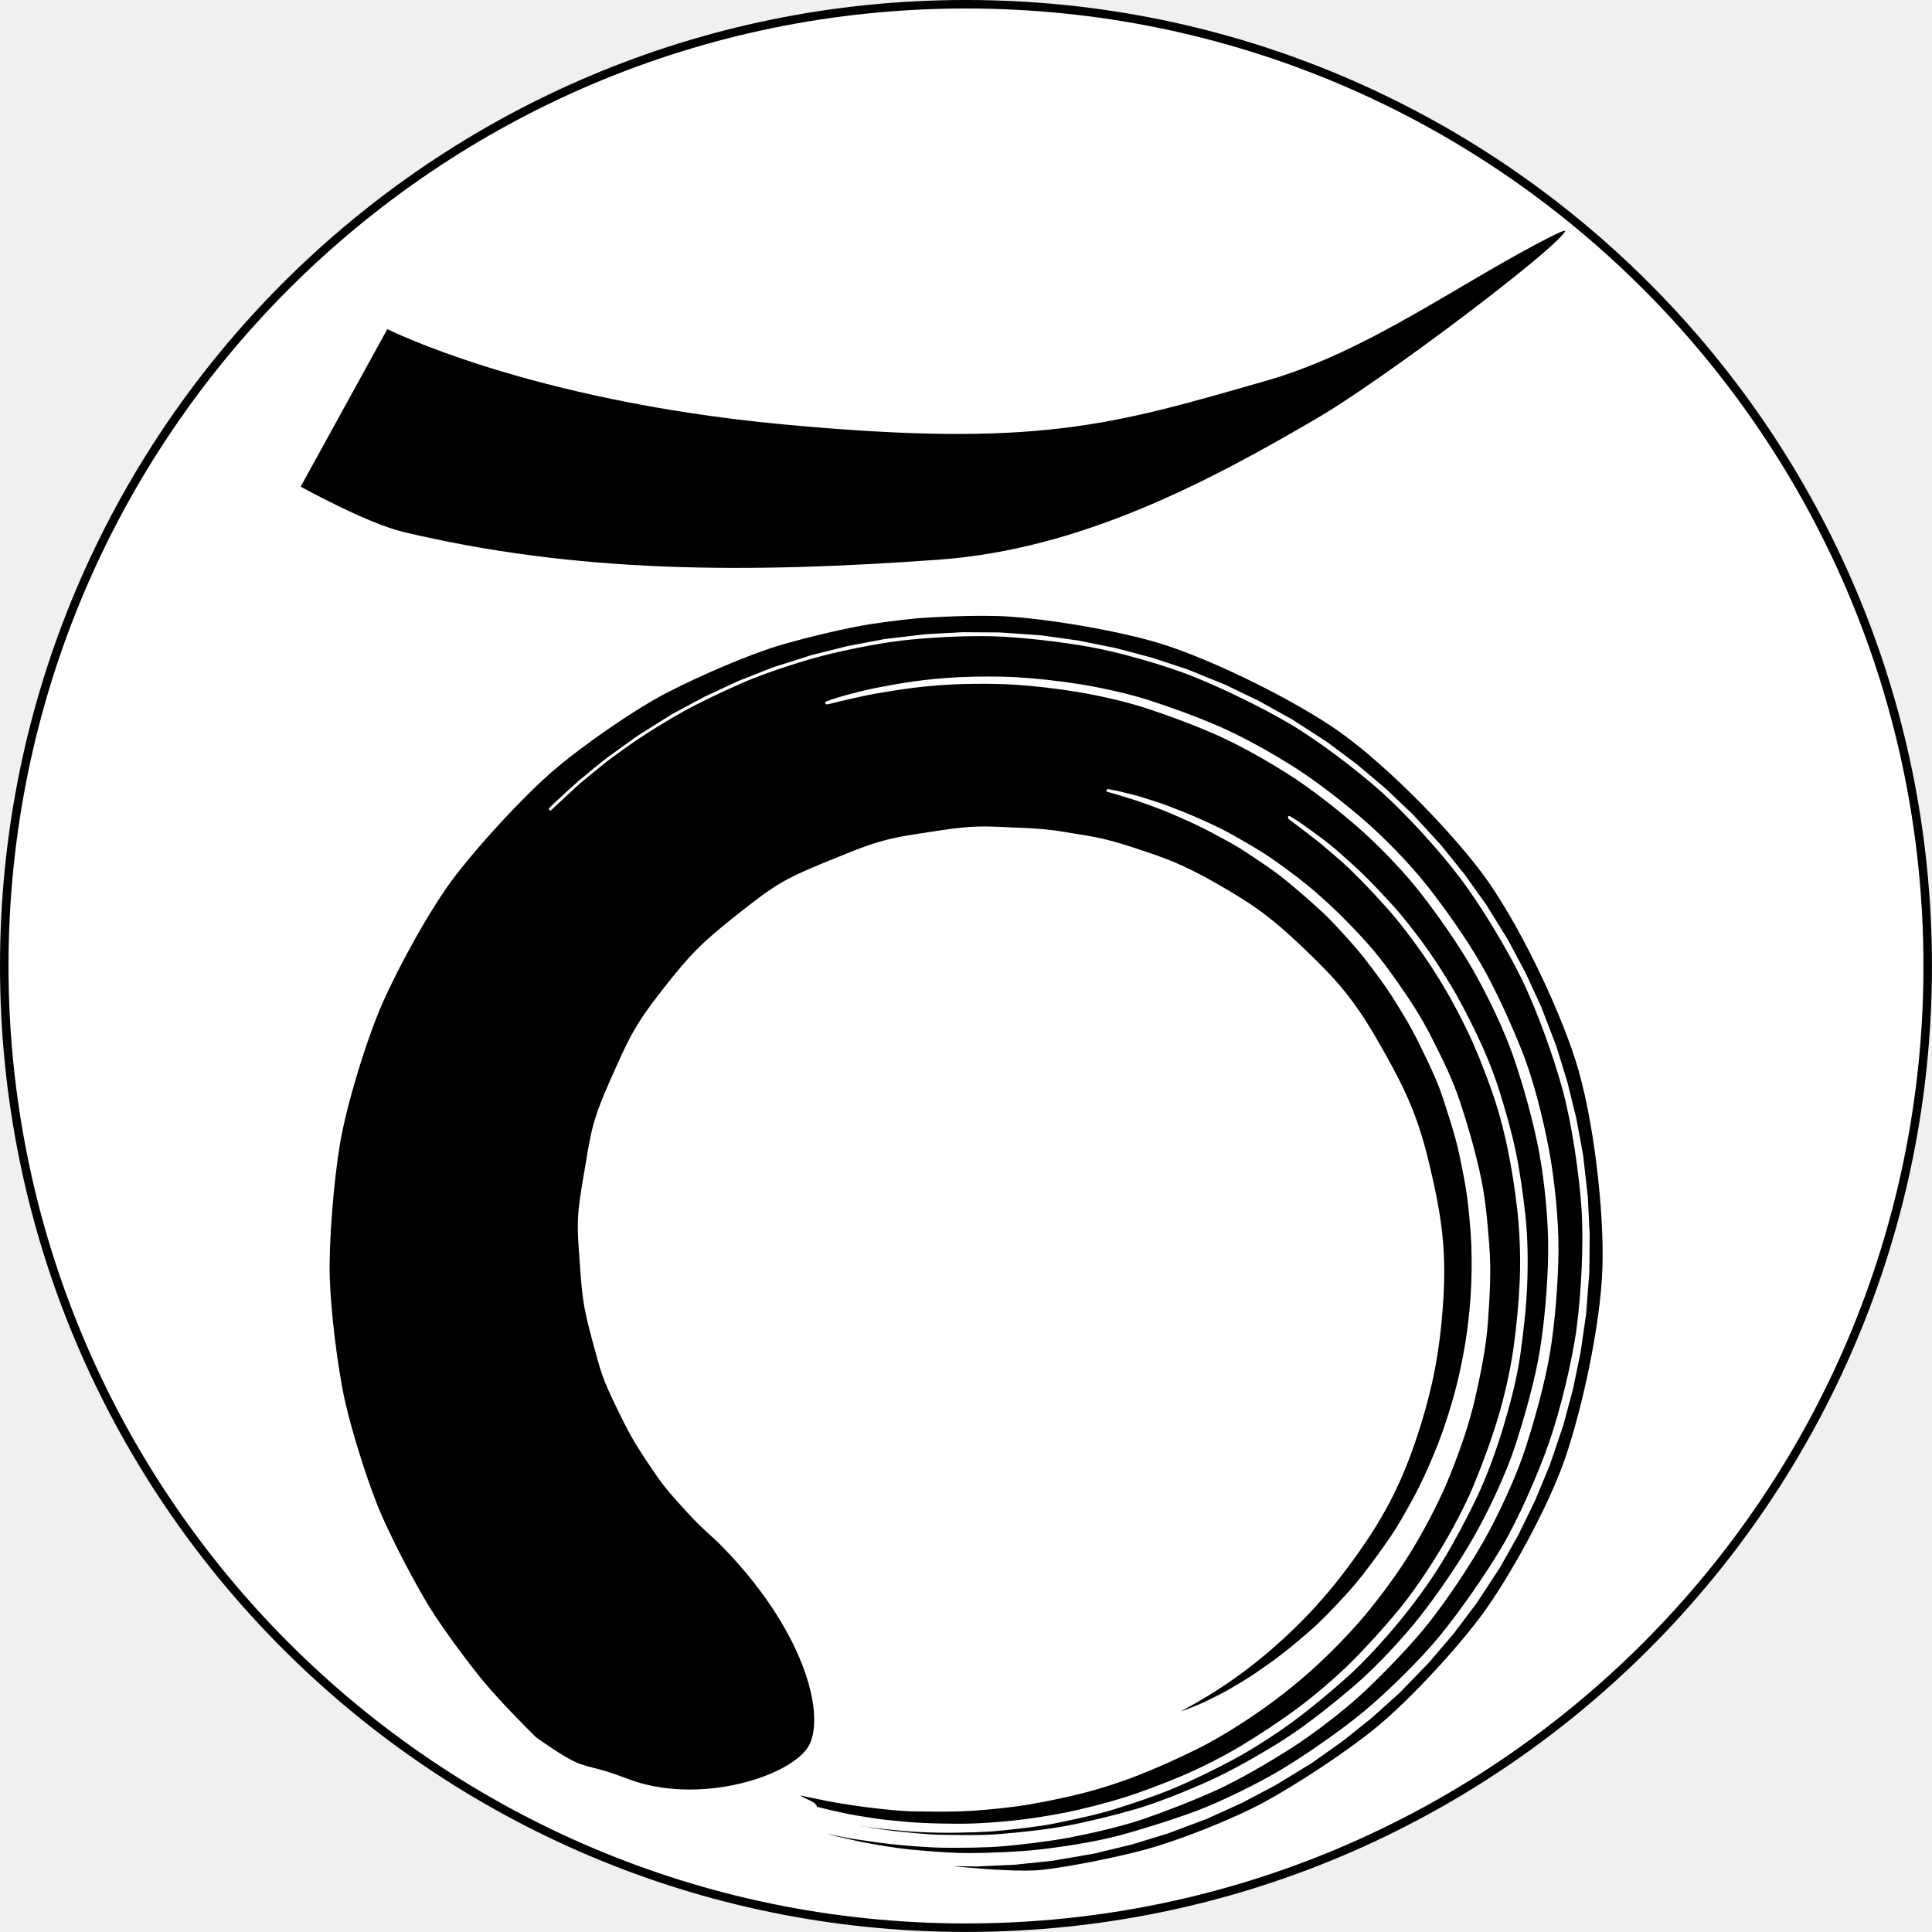
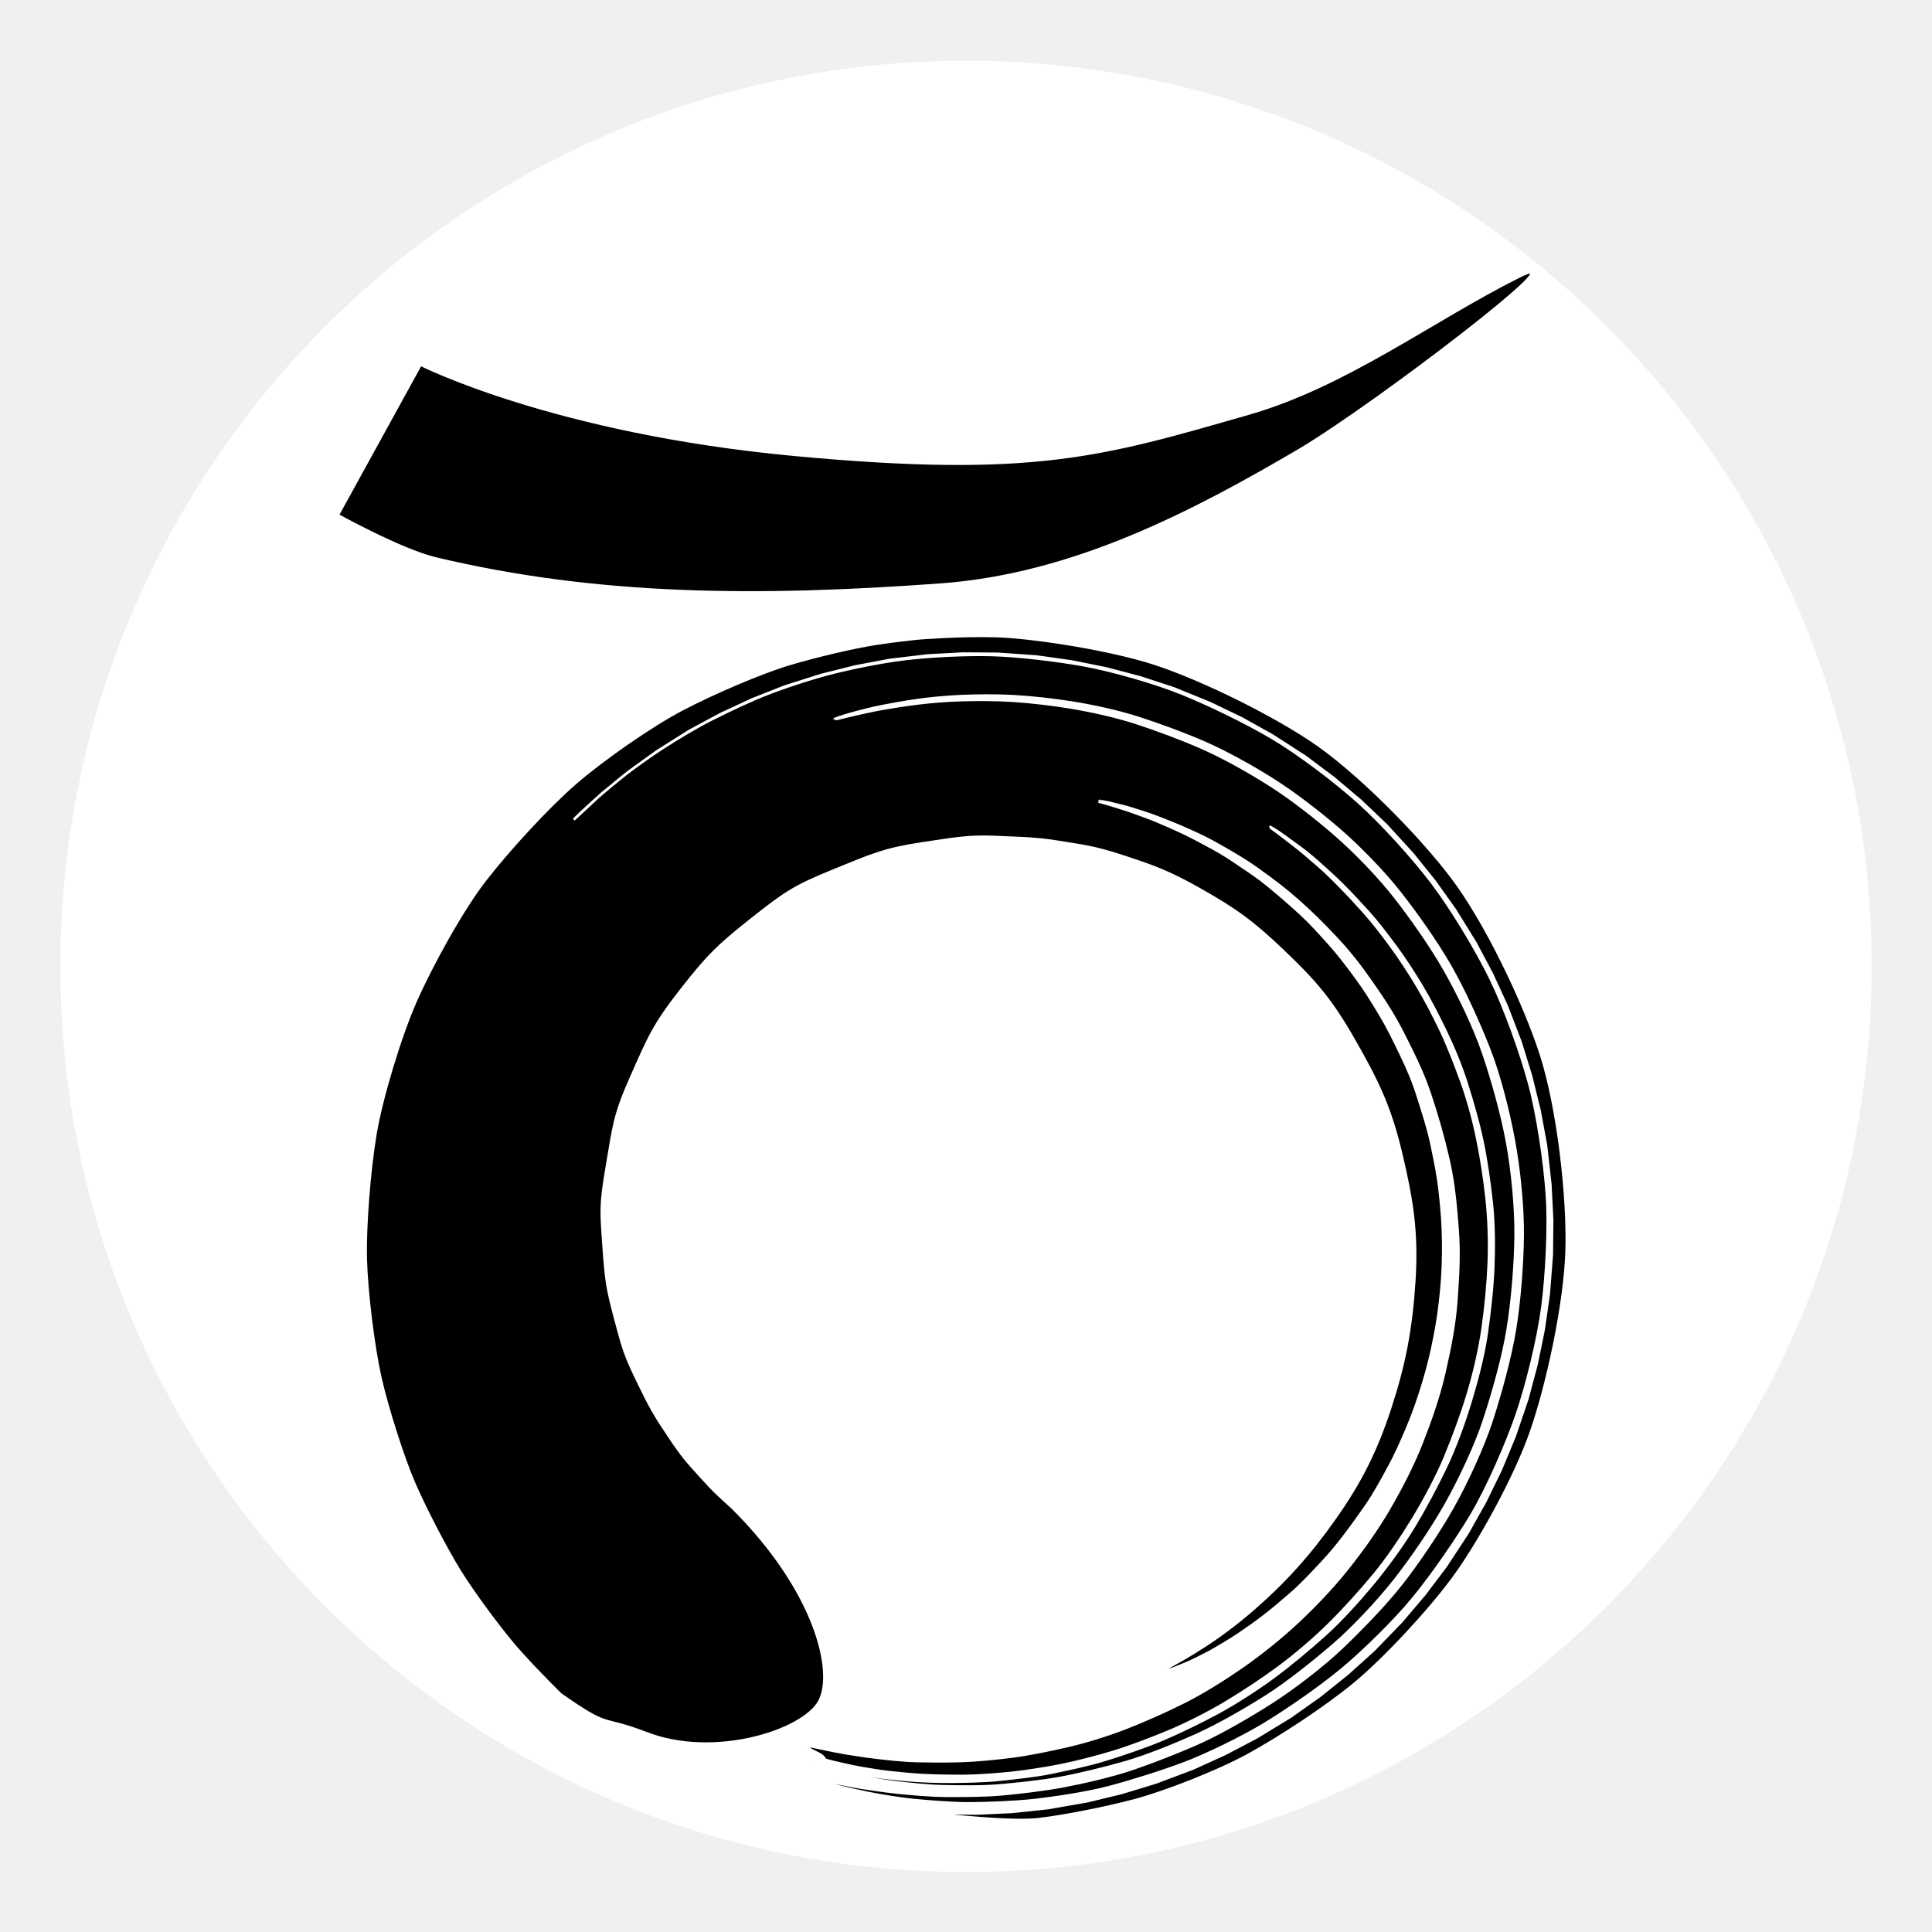
- <svg xmlns="http://www.w3.org/2000/svg" width="194.68mm" height="194.68mm" version="1.1" viewBox="0 0 194.68 194.68">
-   <g transform="translate(-7.7021 -29.663)">
-     <circle cx="105.04" cy="127" r="96.909" fill="#fff" stroke="#000" stroke-linecap="round" stroke-linejoin="round" stroke-width=".857" />
-     <path d="m119.34 109.32c-3e-3 -7e-3 0.157 0.018 0.467 0.083 0.31 0.063 0.496 0.081 1.091 0.242 0.594 0.16 1.078 0.234 1.927 0.514 0.849 0.28 1.59 0.473 2.664 0.891 1.074 0.418 2.026 0.785 3.293 1.355 1.268 0.57 2.195 1.002 3.587 1.805 1.392 0.803 2.499 1.424 3.963 2.475 1.464 1.052 2.666 1.935 4.152 3.241 1.486 1.306 2.687 2.497 4.145 4.054 1.459 1.557 2.517 2.913 3.814 4.773 1.297 1.86 2.356 3.458 3.425 5.585 1.069 2.128 2.023 3.989 2.805 6.336 0.782 2.347 1.421 4.574 1.988 7.056 0.568 2.482 0.768 4.819 0.97 7.409 0.202 2.59 0.057 5.042-0.131 7.663-0.188 2.622-0.701 5.12-1.286 7.693-0.584 2.574-1.457 5.05-2.419 7.496-0.962 2.446-2.199 4.823-3.501 7.071-1.302 2.248-2.885 4.447-4.472 6.438-1.587 1.991-3.465 3.953-5.271 5.644-1.806 1.691-3.91 3.382-5.863 4.744-1.953 1.362-4.21 2.782-6.235 3.8-2.025 1.019-4.277 2.023-6.265 2.796-1.988 0.772-4.395 1.517-6.322 1.961-1.927 0.444-4.125 0.89-5.912 1.122-1.787 0.232-3.872 0.429-5.477 0.478-1.605 0.049-3.313 0.029-4.702 4e-3 -1.389-0.025-3.098-0.221-4.241-0.356-1.143-0.134-2.392-0.325-3.273-0.472-0.881-0.147-1.865-0.347-2.466-0.476-0.601-0.129-1.061-0.225-1.37-0.286-0.309-0.061-0.467-0.088-0.464-0.077 0.006 0.018 0.014 0.033 0.022 0.051 0.009 0.018 0.019 0.033 0.03 0.049 0.011 0.015 0.024 0.033 0.038 0.048 0.014 0.015 0.029 0.033 0.045 0.047 0.016 0.015 0.033 0.029 0.051 0.046 0.018 0.015 0.037 0.029 0.057 0.045 0.02 0.015 0.041 0.029 0.063 0.044 0.022 0.015 0.044 0.029 0.067 0.043 0.024 0.015 0.047 0.029 0.072 0.042 0.025 0.015 0.05 0.029 0.075 0.042 0.026 0.011 0.052 0.029 0.078 0.041 0.027 0.011 0.054 0.025 0.081 0.041 0.028 0.011 0.055 0.025 0.083 0.04 0.028 0.011 0.056 0.025 0.084 0.04 0.028 0.011 0.057 0.025 0.085 0.04 0.029 0.011 0.057 0.025 0.085 0.04 0.029 0.011 0.057 0.025 0.085 0.04 0.028 0.011 0.056 0.025 0.084 0.04 0.028 0.011 0.055 0.025 0.082 0.04 0.027 0.011 0.054 0.025 0.08 0.04 0.026 0.011 0.052 0.025 0.077 0.041 0.026 0.011 0.05 0.029 0.074 0.041 0.024 0.015 0.047 0.029 0.07 0.042 0.023 0.015 0.045 0.029 0.066 0.043 0.021 0.015 0.041 0.029 0.061 0.043 0.019 0.015 0.038 0.029 0.055 0.045 0.017 0.015 0.034 0.029 0.049 0.045 0.015 0.015 0.029 0.029 0.042 0.046 0.013 0.015 0.025 0.033 0.035 0.048 0.01 0.015 0.019 0.033 0.027 0.049 0.008 0.018 0.014 0.033 0.019 0.051 0.005 0.018 0.009 0.033 0.01 0.052-3e-3 0.015 0.133 0.065 0.401 0.147 0.268 0.081 0.965 0.241 1.494 0.357 0.528 0.116 1.468 0.334 2.243 0.456 0.775 0.122 1.95 0.334 2.954 0.436 1.004 0.102 2.401 0.249 3.616 0.307 1.215 0.059 2.81 0.086 4.216 0.082 1.406-4e-3 3.438-0.157 5.007-0.32 1.569-0.163 3.717-0.491 5.412-0.838 1.695-0.347 3.915-0.916 5.697-1.467 1.782-0.551 4.018-1.408 5.847-2.173 1.829-0.765 4.236-1.984 6.022-3.054 1.786-1.07 3.905-2.467 5.646-3.751 1.74-1.284 3.863-3.092 5.445-4.657 1.582-1.565 3.337-3.511 4.789-5.257 1.451-1.746 3.018-4.083 4.21-6.048 1.192-1.964 2.514-4.421 3.402-6.55 0.888-2.129 1.784-4.568 2.45-6.767 0.666-2.199 1.267-4.819 1.589-7.067 0.322-2.248 0.555-4.721 0.648-6.945 0.093-2.224 7e-3 -4.728-0.224-6.878-0.23-2.15-0.588-4.42-1.01-6.458-0.422-2.038-1.014-4.216-1.692-6.079-0.677-1.863-1.411-3.772-2.212-5.457-0.801-1.684-1.684-3.364-2.572-4.849-0.888-1.485-1.842-2.933-2.776-4.203-0.934-1.271-1.878-2.504-2.814-3.553-0.936-1.049-1.846-2.027-2.698-2.895-0.852-0.869-1.673-1.669-2.445-2.319-0.772-0.65-1.444-1.263-2.066-1.74-0.622-0.478-1.149-0.885-1.575-1.218-0.426-0.333-0.768-0.575-0.993-0.741-0.225-0.166-0.337-0.257-0.33-0.268 7e-3 -0.011 0.135 0.06 0.376 0.208 0.24 0.148 0.602 0.378 1.046 0.697 0.443 0.319 0.988 0.715 1.627 1.182 0.639 0.467 1.385 1.061 2.143 1.743 0.757 0.682 1.629 1.446 2.499 2.313 0.87 0.867 1.805 1.86 2.759 2.911 0.954 1.051 1.927 2.324 2.878 3.601 0.951 1.277 1.927 2.774 2.831 4.269 0.904 1.495 1.8 3.232 2.616 4.93 0.816 1.698 1.667 3.724 2.266 5.634 0.599 1.91 1.235 4.068 1.667 6.125 0.431 2.057 0.763 4.398 0.999 6.569 0.237 2.171 0.258 4.771 0.167 7.016-0.091 2.245-0.383 4.785-0.706 7.055-0.323 2.27-1.034 4.966-1.704 7.188-0.67 2.221-1.637 4.911-2.639 7.014-1.002 2.103-2.272 4.489-3.475 6.473-1.202 1.985-2.924 4.332-4.388 6.097-1.464 1.765-3.42 3.927-5.09 5.43-1.671 1.503-3.718 3.21-5.474 4.508-1.756 1.298-4.159 2.842-6.01 3.838-1.851 0.996-4.146 2.113-5.992 2.889-1.846 0.776-4.185 1.56-5.984 2.12-1.799 0.56-4.117 1.041-5.828 1.397-1.711 0.356-3.95 0.582-5.534 0.753-1.584 0.172-3.698 0.207-5.118 0.221-1.42 0.015-3.38-0.056-4.604-0.168-1.224-0.111-2.672-0.259-3.682-0.401-1.01-0.142-2.237-0.346-3.016-0.496-0.779-0.149-1.774-0.348-2.306-0.478-0.532-0.129-0.94-0.227-1.216-0.292-0.276-0.065-0.42-0.097-0.423-0.093-0.01 0.015 0.165 0.077 0.516 0.186 0.351 0.109 1.207 0.377 1.905 0.54 0.698 0.164 1.892 0.476 2.919 0.655 1.028 0.179 2.546 0.45 3.881 0.609 1.335 0.159 3.489 0.397 5.111 0.424 1.622 0.025 4.038 0.076 5.907-0.08 1.869-0.156 4.494-0.419 6.564-0.8 2.07-0.381 4.826-1.054 7.047-1.692 2.22-0.637 5.298-1.884 7.569-2.909 2.271-1.024 5.276-2.741 7.51-4.164 2.233-1.423 5.039-3.658 7.146-5.473 2.107-1.815 4.833-4.719 6.616-6.994 1.783-2.274 3.913-5.389 5.381-7.976 1.467-2.587 3.238-6.302 4.176-9.188 0.938-2.886 1.995-6.59 2.492-9.62 0.497-3.03 0.809-6.856 0.847-9.939 0.038-3.083-0.355-7.106-0.917-10.125-0.563-3.019-1.565-6.611-2.546-9.484-0.981-2.873-2.666-6.354-4.144-8.936-1.478-2.582-3.516-5.484-5.296-7.763-1.78-2.278-4.311-4.887-6.413-6.71s-4.697-3.849-6.933-5.272c-2.236-1.423-4.966-2.959-7.247-3.969-2.28-1.01-4.874-1.967-7.072-2.687-2.198-0.72-4.872-1.302-6.952-1.649-2.08-0.347-4.391-0.609-6.266-0.733-1.875-0.124-3.949-0.117-5.574-0.066-1.626 0.052-3.415 0.203-4.754 0.375-1.338 0.172-2.672 0.387-3.705 0.566-1.033 0.18-2.041 0.419-2.747 0.572-0.707 0.153-1.38 0.333-1.743 0.421-0.363 0.088-0.553 0.125-0.557 0.107-0.005-0.018 0.176-0.088 0.53-0.208 0.354-0.12 1.027-0.332 1.727-0.514 0.7-0.181 1.714-0.45 2.741-0.656 1.028-0.206 2.372-0.447 3.707-0.642 1.335-0.195 3.16-0.372 4.784-0.444 1.624-0.072 3.741-0.098 5.616 0.007 1.875 0.106 4.238 0.356 6.318 0.688 2.08 0.332 4.838 0.917 7.038 1.624 2.2 0.707 4.854 1.671 7.136 2.669 2.283 0.999 5.1 2.565 7.339 3.978 2.239 1.413 4.918 3.485 7.023 5.299 2.106 1.815 4.737 4.505 6.52 6.777 1.783 2.272 3.887 5.247 5.369 7.822 1.482 2.576 3.02 5.986 4.141 8.803 1.121 2.817 2.109 6.79 2.676 9.805 0.567 3.014 0.993 7.178 0.96 10.257-0.033 3.079-0.336 7.016-0.828 10.042-0.492 3.026-1.554 6.845-2.486 9.728-0.932 2.883-2.736 6.751-4.197 9.336-1.46 2.585-3.632 5.81-5.407 8.083-1.775 2.273-4.431 4.997-6.439 6.913-2.008 1.915-5.215 4.365-7.439 5.791-2.224 1.426-5.316 3.231-7.577 4.26-2.261 1.03-5.14 2.145-7.317 2.896-2.178 0.751-5.372 1.478-7.434 1.869-2.061 0.392-4.767 0.704-6.628 0.874-1.861 0.17-4.367 0.167-5.982 0.156-1.615-0.011-3.869-0.207-5.199-0.346-1.33-0.14-2.901-0.381-3.925-0.537-1.024-0.156-2.275-0.439-2.971-0.576-0.696-0.138-1.616-0.375-1.966-0.455-0.35-0.08-0.526-0.113-0.516-0.094 0.021 0.037 0.25 0.133 0.675 0.283 0.425 0.151 1.456 0.449 2.271 0.665 0.815 0.217 2.232 0.546 3.416 0.784 1.185 0.238 3.387 0.607 4.926 0.75 1.54 0.143 4.085 0.362 5.943 0.343 1.858-0.018 4.699-0.11 6.828-0.347 2.129-0.237 5.612-0.757 7.932-1.369 2.319-0.612 5.504-1.608 7.969-2.521 2.465-0.914 6.396-2.835 8.815-4.307 2.418-1.473 5.831-3.836 8.147-5.753 2.316-1.917 5.716-5.236 7.71-7.681 1.994-2.445 4.562-6.12 6.232-8.939 1.67-2.818 3.694-7.44 4.796-10.625 1.102-3.185 2.32-8.159 2.768-11.566 0.448-3.408 0.719-8.54 0.481-12.008-0.238-3.469-0.979-8.534-1.888-11.904-0.909-3.369-2.631-8.151-4.158-11.273-1.527-3.121-4.138-7.436-6.205-10.176-2.068-2.741-5.43-6.439-7.936-8.684-2.506-2.245-6.445-5.229-9.26-6.889-2.816-1.66-6.805-3.596-9.724-4.767-2.919-1.171-7.455-2.455-10.403-2.989-2.947-0.534-7.033-1.011-9.85-1.092-2.817-0.081-6.708 0.13-9.303 0.441-2.595 0.311-6.173 1.051-8.472 1.675-2.299 0.624-5.509 1.708-7.457 2.552-1.948 0.844-4.41 2.022-6.019 2.909-1.608 0.888-3.671 2.17-4.928 3.03-1.258 0.86-2.96 2.095-3.868 2.854-0.908 0.759-1.968 1.641-2.568 2.193-0.601 0.553-1.061 0.977-1.371 1.262-0.31 0.286-0.721 0.71-0.721 0.71l3.003-2.793 2.894-2.351 3.026-2.178 3.471-2.183 3.286-1.765 3.384-1.572 3.471-1.374 3.922-1.245 3.628-0.908 3.678-0.695 4.109-0.49 3.748-0.202 3.756 0.022 4.155 0.291 3.73 0.522 3.694 0.743 3.646 0.961 3.584 1.174 3.881 1.578 3.399 1.638 3.295 1.837 3.517 2.269 3.018 2.259 2.879 2.432 2.73 2.596 2.821 3.076 2.362 2.932 2.188 3.064 2.196 3.548 1.769 3.325 1.574 3.423 1.5 3.905 1.114 3.606 0.903 3.667 0.688 3.717 0.47 4.186 0.189 3.785-0.036 3.794-0.327 4.228-0.543 3.765-0.766 3.729-0.986 3.679-1.373 4.037-1.463 3.52-1.669 3.427-1.869 3.321-2.335 3.564-2.293 3.039-2.467 2.897-2.956 3.053-2.827 2.543-2.969 2.373-3.102 2.197-3.625 2.209-3.364 1.773-3.462 1.576-3.983 1.498-3.645 1.111-3.706 0.897-4.216 0.73-3.803 0.4-3.823 0.176-3.831-0.051-4.301-0.363s10.851 1.474 14.771 1.026c2.709-0.31 7.17-1.19 10.316-2.026 3.147-0.836 8.794-3.026 12.064-4.808 3.269-1.783 8.276-5.034 11.459-7.667 3.183-2.633 7.894-7.684 10.551-11.286 2.657-3.602 6.628-10.729 8.353-15.712 1.726-4.982 3.612-13.576 3.79-19.345 0.178-5.769-0.907-15.27-2.736-20.956-1.829-5.687-5.957-14.258-9.496-18.951-3.539-4.693-10.305-11.55-15.214-14.784-4.909-3.234-12.825-7.05-17.735-8.462-4.91-1.412-12.22-2.517-15.945-2.621-3.726-0.104-8.115 0.229-8.428 0.267-0.313 0.039-2.254 0.23-4.395 0.561-2.14 0.331-6.35 1.295-9.336 2.198-2.986 0.902-8.014 3.066-11.317 4.789-3.303 1.724-8.574 5.39-11.521 7.955-2.947 2.565-7.086 7.078-9.603 10.31-2.517 3.231-5.826 9.276-7.475 13.026-1.649 3.75-3.651 10.364-4.294 14.219-0.643 3.854-1.129 9.914-1.028 13.443 0.101 3.528 0.811 9.271 1.544 12.527 0.733 3.255 2.418 8.592 3.647 11.408 1.229 2.817 3.425 7.02 4.864 9.35 1.439 2.33 4.092 5.88 5.588 7.67 1.496 1.79 3.881 4.218 5.202 5.521 5.466 3.834 4.124 2.232 9.148 4.154 7.296 2.866 16.937-0.231 18.59-3.443 1.655-3.211-0.488-11.878-9.29-20.64-1.331-1.222-1.903-1.682-3.438-3.388-1.535-1.705-1.916-2.096-3.433-4.358-1.517-2.262-1.986-3.091-3.333-5.879-1.347-2.787-1.511-3.41-2.392-6.704-0.881-3.294-0.983-4.179-1.239-7.836-0.257-3.657-0.343-4.297 0.379-8.47 0.722-4.173 0.735-5.306 2.595-9.487 1.86-4.181 2.382-5.527 5.27-9.22 2.888-3.693 4.003-4.81 7.591-7.644 3.588-2.834 4.531-3.495 8.709-5.2 4.178-1.705 5.516-2.314 9.355-2.896 3.839-0.582 5.19-0.834 7.984-0.718 2.794 0.117 3.825 0.17 4.051 0.198 0.226 0.029 1.031 0.025 3.123 0.383 2.092 0.357 3.376 0.453 6.502 1.486 3.126 1.034 4.851 1.597 8.444 3.651 3.593 2.054 5.422 3.329 8.747 6.511 3.325 3.182 5.014 5.077 7.5 9.413 2.486 4.336 3.884 7.143 5.081 12.186 1.197 5.043 1.747 8.482 1.423 13.629-0.324 5.147-1.052 8.923-2.575 13.602-1.523 4.679-3.224 8.002-5.958 11.879-2.734 3.877-5.376 6.795-8.732 9.706-3.356 2.91-6.579 4.941-10.149 6.779 0.235-0.033 0.554-0.11 0.953-0.229 0.398-0.119 0.816-0.264 1.358-0.49 0.542-0.226 1.116-0.448 1.782-0.788 0.666-0.34 1.368-0.667 2.14-1.128 0.771-0.461 1.57-0.915 2.427-1.5 0.858-0.585 1.72-1.184 2.645-1.895 0.925-0.711 1.818-1.469 2.792-2.306 0.974-0.837 1.823-1.714 2.78-2.723 0.957-1.008 1.841-1.971 2.749-3.147 0.907-1.176 1.762-2.355 2.654-3.646 0.892-1.291 1.578-2.57 2.369-4.009 0.791-1.439 1.395-2.808 2.058-4.378 0.663-1.569 1.159-3.017 1.673-4.695 0.513-1.678 0.883-3.186 1.229-4.946 0.346-1.76 0.565-3.31 0.733-5.124 0.168-1.814 0.214-3.381 0.197-5.22-0.016-1.839-0.154-3.393-0.353-5.227-0.2-1.834-0.52-3.343-0.898-5.144-0.378-1.801-0.87-3.233-1.416-4.973-0.546-1.74-1.054-2.932-1.832-4.551-0.778-1.619-1.383-2.889-2.292-4.392-0.909-1.504-1.608-2.646-2.626-4.016-1.018-1.37-1.773-2.379-2.877-3.6-1.104-1.222-1.873-2.101-3.036-3.162-1.163-1.061-2.147-1.911-3.295-2.862-1.148-0.951-1.954-1.473-3.111-2.255-1.157-0.782-1.847-1.244-2.982-1.859-1.135-0.615-1.984-1.075-3.041-1.584s-1.828-0.836-2.791-1.245c-0.963-0.408-1.626-0.627-2.476-0.943-0.85-0.315-1.38-0.456-2.1-0.687-0.72-0.232-1.096-0.329-1.669-0.489l8e-5 -5.1e-4" stroke="#fff" stroke-width=".279" />
-     <path d="m46.688 62.696-8.825 16.046s6.732 3.731 10.43 4.613c17.517 4.18 34.772 4.199 53.954 2.808l0.061-0.004c14.267-1.034 27.064-7.752 38.45-14.437 8.541-5.107 30.294-21.866 23.467-18.453-9.226 4.613-18.508 11.662-28.883 14.642-15.679 4.504-23.066 6.819-48.739 4.413-25.673-2.407-39.914-9.628-39.914-9.628z" stroke="#fff" stroke-width=".201px" />
+ <svg xmlns="http://www.w3.org/2000/svg" width="128" height="128" version="1.1" viewBox="0 0 33.867 33.867">
+   <g transform="translate(-32.279 -138.64)">
+     <circle cx="49.213" cy="155.58" r="15.875" fill="#fff" />
+     <path d="m51.556 152.68c-4.77e-4 -9.1e-4 0.026 3e-3 0.076 0.014 0.051 0.01 0.081 0.013 0.179 0.04 0.097 0.026 0.177 0.038 0.316 0.084 0.139 0.046 0.26 0.078 0.436 0.146 0.176 0.068 0.332 0.129 0.54 0.222 0.208 0.093 0.36 0.164 0.588 0.296 0.228 0.132 0.409 0.233 0.649 0.406 0.24 0.172 0.437 0.317 0.68 0.531 0.243 0.214 0.44 0.409 0.679 0.664 0.239 0.255 0.412 0.477 0.625 0.782 0.212 0.305 0.386 0.566 0.561 0.915 0.175 0.349 0.331 0.654 0.459 1.038 0.128 0.384 0.233 0.749 0.326 1.156 0.093 0.407 0.126 0.789 0.159 1.214 0.033 0.424 0.009 0.826-0.022 1.255-0.031 0.429-0.115 0.839-0.211 1.26-0.096 0.422-0.239 0.827-0.396 1.228-0.158 0.401-0.36 0.79-0.574 1.158-0.213 0.368-0.473 0.728-0.733 1.055-0.26 0.326-0.568 0.648-0.863 0.924-0.296 0.277-0.641 0.554-0.96 0.777-0.32 0.223-0.69 0.456-1.021 0.623-0.332 0.167-0.701 0.331-1.026 0.458-0.326 0.127-0.72 0.249-1.036 0.321-0.316 0.073-0.676 0.146-0.968 0.184-0.293 0.038-0.634 0.07-0.897 0.078-0.263 8e-3 -0.543 5e-3 -0.77 8e-4 -0.227-5e-3 -0.507-0.036-0.695-0.058-0.187-0.022-0.392-0.053-0.536-0.077-0.144-0.024-0.306-0.057-0.404-0.078-0.098-0.021-0.174-0.037-0.224-0.047-0.051-0.01-0.076-0.015-0.076-0.013 9.14e-4 3e-3 0.002 6e-3 0.004 8e-3 0.002 3e-3 0.003 6e-3 0.005 8e-3 0.002 3e-3 4e-3 6e-3 0.006 8e-3 0.002 3e-3 0.005 6e-3 0.007 8e-3 0.003 3e-3 0.005 5e-3 0.008 8e-3s0.006 5e-3 0.009 8e-3c0.003 3e-3 0.007 5e-3 0.01 8e-3 0.004 3e-3 0.007 5e-3 0.011 8e-3 0.004 3e-3 0.008 5e-3 0.012 8e-3 0.004 3e-3 0.008 5e-3 0.012 7e-3 0.004 2e-3 0.009 5e-3 0.013 7e-3 0.004 2e-3 0.009 5e-3 0.013 7e-3 0.004 2e-3 0.009 5e-3 0.014 7e-3 0.005 2e-3 0.009 5e-3 0.014 7e-3 0.005 2e-3 0.009 5e-3 0.014 7e-3 0.005 2e-3 0.009 5e-3 0.014 7e-3 0.005 2e-3 0.009 5e-3 0.014 7e-3 0.005 2e-3 0.009 5e-3 0.014 7e-3 0.005 2e-3 9e-3 5e-3 0.013 7e-3 0.004 2e-3 0.009 5e-3 0.013 7e-3 0.004 2e-3 0.009 5e-3 0.013 7e-3 0.004 2e-3 0.008 5e-3 0.012 7e-3 4e-3 3e-3 0.008 5e-3 0.011 8e-3 0.004 3e-3 0.007 5e-3 0.011 8e-3 0.004 3e-3 0.007 5e-3 0.01 8e-3 0.003 3e-3 0.006 5e-3 9e-3 8e-3s0.006 5e-3 8e-3 8e-3 0.005 5e-3 7e-3 8e-3c0.002 3e-3 4e-3 6e-3 0.006 8e-3 0.002 3e-3 0.003 6e-3 0.004 8e-3 0.001 3e-3 0.002 6e-3 0.003 8e-3 7.96e-4 3e-3 0.002 6e-3 0.002 8e-3 -4.77e-4 3e-3 0.022 0.011 0.066 0.024 0.044 0.013 0.158 0.04 0.245 0.059 0.087 0.019 0.241 0.055 0.367 0.075 0.127 0.02 0.319 0.055 0.484 0.071 0.165 0.017 0.393 0.041 0.592 0.05 0.199 0.01 0.46 0.014 0.691 0.013 0.23-8e-4 0.563-0.026 0.82-0.052 0.257-0.027 0.609-0.081 0.887-0.137 0.278-0.057 0.641-0.15 0.933-0.24 0.292-0.09 0.658-0.231 0.958-0.356 0.3-0.125 0.694-0.325 0.986-0.5 0.293-0.175 0.64-0.404 0.925-0.614 0.285-0.21 0.633-0.506 0.892-0.763 0.259-0.256 0.547-0.575 0.784-0.861 0.238-0.286 0.494-0.669 0.69-0.991 0.195-0.322 0.412-0.724 0.557-1.073 0.145-0.349 0.292-0.748 0.401-1.109 0.109-0.36 0.208-0.789 0.26-1.158 0.053-0.368 0.091-0.773 0.106-1.138 0.015-0.364 0.001-0.775-0.037-1.127-0.038-0.352-0.096-0.724-0.165-1.058-0.069-0.334-0.166-0.691-0.277-0.996-0.111-0.305-0.231-0.618-0.362-0.894-0.131-0.276-0.276-0.551-0.421-0.794-0.145-0.243-0.302-0.48-0.455-0.689-0.153-0.208-0.308-0.41-0.461-0.582-0.153-0.172-0.302-0.332-0.442-0.474-0.139-0.142-0.274-0.273-0.401-0.38-0.126-0.107-0.237-0.207-0.338-0.285-0.102-0.078-0.188-0.145-0.258-0.2-0.07-0.055-0.126-0.094-0.163-0.121-0.037-0.027-0.055-0.042-0.054-0.044 0.001-2e-3 0.022 0.01 0.062 0.034 0.039 0.024 0.099 0.062 0.171 0.114 0.073 0.052 0.162 0.117 0.267 0.194 0.105 0.076 0.227 0.174 0.351 0.285 0.124 0.112 0.267 0.237 0.409 0.379 0.143 0.142 0.296 0.305 0.452 0.477 0.156 0.172 0.316 0.381 0.471 0.59 0.156 0.209 0.316 0.454 0.464 0.699 0.148 0.245 0.295 0.53 0.429 0.808 0.134 0.278 0.273 0.61 0.371 0.923 0.098 0.313 0.202 0.666 0.273 1.003 0.071 0.337 0.125 0.721 0.164 1.076 0.039 0.356 0.042 0.781 0.027 1.149-0.015 0.368-0.063 0.784-0.116 1.156-0.053 0.372-0.169 0.814-0.279 1.177-0.11 0.364-0.268 0.804-0.432 1.149-0.164 0.344-0.372 0.735-0.569 1.06-0.197 0.325-0.479 0.71-0.719 0.999-0.24 0.289-0.56 0.643-0.834 0.889-0.274 0.246-0.609 0.526-0.897 0.739-0.288 0.213-0.681 0.466-0.984 0.629-0.303 0.163-0.679 0.346-0.981 0.473-0.302 0.127-0.686 0.255-0.98 0.347-0.295 0.092-0.674 0.17-0.955 0.229-0.28 0.058-0.647 0.095-0.907 0.123-0.259 0.028-0.606 0.034-0.838 0.036-0.233 3e-3 -0.554-0.01-0.754-0.027-0.201-0.018-0.438-0.042-0.603-0.066-0.165-0.023-0.366-0.057-0.494-0.081-0.128-0.025-0.291-0.057-0.378-0.078s-0.154-0.037-0.199-0.048c-0.045-0.011-0.069-0.016-0.069-0.015-0.002 3e-3 0.027 0.013 0.085 0.03 0.058 0.018 0.198 0.062 0.312 0.088 0.114 0.027 0.31 0.078 0.478 0.107 0.168 0.029 0.417 0.074 0.636 0.1 0.219 0.026 0.571 0.065 0.837 0.07 0.266 5e-3 0.661 0.013 0.968-0.013s0.736-0.069 1.075-0.131c0.339-0.062 0.791-0.173 1.154-0.277s0.868-0.309 1.24-0.476c0.372-0.168 0.864-0.449 1.23-0.682 0.366-0.233 0.825-0.599 1.171-0.897 0.345-0.297 0.792-0.773 1.084-1.146 0.292-0.373 0.641-0.883 0.881-1.307 0.24-0.424 0.53-1.032 0.684-1.505 0.154-0.473 0.327-1.079 0.408-1.576 0.081-0.496 0.133-1.123 0.139-1.628 0.006-0.505-0.058-1.164-0.15-1.659-0.092-0.495-0.256-1.083-0.417-1.554-0.161-0.471-0.437-1.041-0.679-1.464-0.242-0.423-0.576-0.898-0.868-1.272-0.292-0.373-0.706-0.8-1.051-1.099-0.344-0.299-0.769-0.631-1.136-0.864-0.366-0.233-0.814-0.485-1.187-0.65-0.374-0.165-0.798-0.322-1.159-0.44-0.36-0.118-0.798-0.213-1.139-0.27-0.341-0.057-0.719-0.1-1.026-0.12-0.307-0.02-0.647-0.019-0.913-0.011-0.266 8e-3 -0.559 0.033-0.779 0.061-0.219 0.028-0.438 0.063-0.607 0.093-0.169 0.029-0.334 0.069-0.45 0.094-0.116 0.025-0.226 0.055-0.286 0.069-0.059 0.014-0.091 0.02-0.091 0.018-7.96e-4 -3e-3 0.029-0.014 0.087-0.034 0.058-0.02 0.168-0.054 0.283-0.084 0.115-0.03 0.281-0.074 0.449-0.107 0.168-0.034 0.389-0.073 0.607-0.105 0.219-0.032 0.518-0.061 0.784-0.073 0.266-0.012 0.613-0.016 0.92 9.2e-4 0.307 0.017 0.694 0.058 1.035 0.113 0.341 0.054 0.792 0.15 1.153 0.266 0.36 0.116 0.795 0.274 1.169 0.437 0.374 0.164 0.836 0.42 1.202 0.652 0.367 0.232 0.806 0.571 1.151 0.868 0.345 0.297 0.776 0.738 1.068 1.11 0.292 0.372 0.637 0.859 0.879 1.281 0.243 0.422 0.495 0.981 0.678 1.442 0.184 0.461 0.346 1.112 0.438 1.606 0.093 0.494 0.163 1.176 0.157 1.68-0.005 0.504-0.055 1.149-0.136 1.645-0.081 0.496-0.255 1.121-0.407 1.593-0.153 0.472-0.448 1.106-0.687 1.529-0.239 0.423-0.595 0.952-0.886 1.324-0.291 0.372-0.726 0.819-1.055 1.132-0.329 0.314-0.854 0.715-1.219 0.949-0.364 0.234-0.871 0.529-1.241 0.698-0.37 0.169-0.842 0.351-1.199 0.474-0.357 0.123-0.88 0.242-1.218 0.306-0.338 0.064-0.781 0.115-1.086 0.143-0.305 0.028-0.715 0.027-0.98 0.026-0.265-2e-3 -0.634-0.034-0.852-0.057-0.218-0.023-0.475-0.062-0.643-0.088-0.168-0.026-0.373-0.072-0.487-0.094-0.114-0.023-0.265-0.061-0.322-0.074-0.057-0.013-0.086-0.018-0.084-0.015 0.003 7e-3 0.041 0.022 0.111 0.046 0.07 0.025 0.239 0.073 0.372 0.109 0.133 0.036 0.366 0.089 0.56 0.128 0.194 0.039 0.555 0.1 0.807 0.123 0.252 0.023 0.669 0.059 0.974 0.056 0.304-3e-3 0.77-0.018 1.119-0.057 0.349-0.039 0.919-0.124 1.299-0.224 0.38-0.1 0.902-0.263 1.305-0.413 0.404-0.15 1.048-0.464 1.444-0.706 0.396-0.241 0.955-0.628 1.335-0.942 0.379-0.314 0.936-0.858 1.263-1.258 0.327-0.4 0.747-1.003 1.021-1.464 0.274-0.462 0.605-1.219 0.786-1.74 0.18-0.522 0.38-1.337 0.453-1.895 0.073-0.558 0.118-1.399 0.079-1.967-0.039-0.568-0.16-1.398-0.309-1.95-0.149-0.552-0.431-1.335-0.681-1.847-0.25-0.511-0.678-1.218-1.016-1.667-0.339-0.449-0.889-1.055-1.3-1.423-0.41-0.368-1.056-0.857-1.517-1.129-0.461-0.272-1.115-0.589-1.593-0.781-0.478-0.192-1.221-0.402-1.704-0.49-0.483-0.087-1.152-0.166-1.613-0.179-0.461-0.013-1.099 0.021-1.524 0.072-0.425 0.051-1.011 0.172-1.388 0.274-0.377 0.102-0.902 0.28-1.222 0.418-0.319 0.138-0.722 0.331-0.986 0.477-0.263 0.145-0.601 0.355-0.807 0.496-0.206 0.141-0.485 0.343-0.634 0.468-0.149 0.124-0.322 0.269-0.421 0.359-0.098 0.09-0.174 0.16-0.225 0.207-0.051 0.047-0.118 0.116-0.118 0.116l0.492-0.458 0.474-0.385 0.496-0.357 0.569-0.358 0.538-0.289 0.554-0.258 0.569-0.225 0.643-0.204 0.594-0.149 0.602-0.114 0.673-0.08 0.614-0.033 0.615 4e-3 0.681 0.048 0.611 0.086 0.605 0.122 0.597 0.157 0.587 0.192 0.636 0.259 0.557 0.268 0.54 0.301 0.576 0.372 0.494 0.37 0.472 0.398 0.447 0.425 0.462 0.504 0.387 0.48 0.358 0.502 0.36 0.581 0.29 0.545 0.258 0.561 0.246 0.64 0.182 0.591 0.148 0.601 0.113 0.609 0.077 0.686 0.031 0.62-0.006 0.621-0.054 0.693-0.089 0.617-0.125 0.611-0.161 0.603-0.225 0.661-0.24 0.577-0.273 0.561-0.306 0.544-0.383 0.584-0.376 0.498-0.404 0.475-0.484 0.5-0.463 0.417-0.486 0.389-0.508 0.36-0.594 0.362-0.551 0.29-0.567 0.258-0.652 0.245-0.597 0.182-0.607 0.147-0.691 0.12-0.623 0.066-0.626 0.029-0.628-8e-3 -0.705-0.059s1.778 0.242 2.42 0.168c0.444-0.051 1.175-0.195 1.69-0.332 0.515-0.137 1.441-0.496 1.976-0.788 0.536-0.292 1.356-0.825 1.877-1.256 0.521-0.431 1.293-1.259 1.728-1.849 0.435-0.59 1.086-1.758 1.368-2.574 0.283-0.816 0.592-2.224 0.621-3.169 0.029-0.945-0.149-2.501-0.448-3.433-0.3-0.932-0.976-2.336-1.556-3.104-0.58-0.769-1.688-1.892-2.492-2.422-0.804-0.53-2.101-1.155-2.905-1.386-0.804-0.231-2.002-0.412-2.612-0.429-0.61-0.017-1.329 0.038-1.381 0.044-0.051 7e-3 -0.369 0.038-0.72 0.092-0.351 0.054-1.04 0.212-1.529 0.36-0.489 0.148-1.313 0.502-1.854 0.785-0.541 0.282-1.405 0.883-1.887 1.303-0.483 0.42-1.161 1.159-1.573 1.689-0.412 0.529-0.954 1.52-1.224 2.134-0.27 0.614-0.598 1.698-0.703 2.329-0.105 0.631-0.185 1.624-0.168 2.202 0.017 0.578 0.133 1.519 0.253 2.052 0.12 0.533 0.396 1.407 0.597 1.869 0.201 0.461 0.561 1.15 0.797 1.532 0.236 0.382 0.67 0.963 0.915 1.256 0.245 0.293 0.636 0.691 0.852 0.904 0.895 0.628 0.676 0.366 1.498 0.68 1.195 0.47 2.774-0.038 3.045-0.564 0.271-0.526-0.08-1.946-1.522-3.381-0.218-0.2-0.312-0.276-0.563-0.555-0.251-0.279-0.314-0.343-0.562-0.714-0.249-0.371-0.325-0.506-0.546-0.963-0.221-0.457-0.248-0.559-0.392-1.098-0.144-0.54-0.161-0.684-0.203-1.284-0.042-0.599-0.056-0.704 0.062-1.388 0.118-0.684 0.12-0.869 0.425-1.554 0.305-0.685 0.39-0.905 0.863-1.51 0.473-0.605 0.656-0.788 1.244-1.252 0.588-0.464 0.742-0.573 1.427-0.852 0.684-0.279 0.904-0.379 1.532-0.474 0.629-0.095 0.85-0.137 1.308-0.118 0.458 0.019 0.626 0.028 0.664 0.033 0.037 5e-3 0.169 5e-3 0.512 0.063 0.343 0.058 0.553 0.074 1.065 0.243 0.512 0.169 0.795 0.262 1.383 0.598 0.589 0.336 0.888 0.545 1.433 1.067 0.545 0.521 0.821 0.832 1.228 1.542 0.407 0.71 0.636 1.17 0.832 1.996 0.196 0.826 0.286 1.389 0.233 2.233-0.053 0.843-0.172 1.462-0.422 2.228-0.25 0.766-0.528 1.311-0.976 1.946-0.448 0.635-0.881 1.113-1.431 1.59-0.55 0.477-1.078 0.809-1.663 1.111 0.038-6e-3 0.091-0.018 0.156-0.037 0.065-0.019 0.134-0.043 0.222-0.08 0.089-0.037 0.183-0.073 0.292-0.129 0.109-0.056 0.224-0.109 0.35-0.185 0.126-0.075 0.257-0.15 0.398-0.246 0.141-0.096 0.282-0.194 0.433-0.31 0.152-0.116 0.298-0.241 0.457-0.378 0.16-0.137 0.299-0.281 0.455-0.446 0.157-0.165 0.302-0.323 0.45-0.516 0.149-0.193 0.289-0.386 0.435-0.597 0.146-0.211 0.259-0.421 0.388-0.657 0.13-0.236 0.228-0.46 0.337-0.717 0.109-0.257 0.19-0.494 0.274-0.769 0.084-0.275 0.145-0.522 0.201-0.81 0.057-0.288 0.092-0.542 0.12-0.839 0.028-0.297 0.035-0.554 0.032-0.855-0.003-0.301-0.025-0.556-0.058-0.856-0.033-0.3-0.085-0.548-0.147-0.843-0.062-0.295-0.143-0.53-0.232-0.815-0.089-0.285-0.173-0.48-0.3-0.745-0.127-0.265-0.227-0.473-0.375-0.72-0.149-0.246-0.263-0.433-0.43-0.658-0.167-0.224-0.29-0.39-0.471-0.59-0.181-0.2-0.307-0.344-0.497-0.518-0.19-0.174-0.352-0.313-0.54-0.469-0.188-0.156-0.32-0.241-0.51-0.369-0.189-0.128-0.303-0.204-0.488-0.305-0.186-0.101-0.325-0.176-0.498-0.259-0.173-0.083-0.299-0.137-0.457-0.204-0.158-0.067-0.266-0.103-0.406-0.154-0.139-0.052-0.226-0.075-0.344-0.113-0.118-0.038-0.179-0.054-0.273-0.08l1.4e-5 -8e-5" stroke="#fff" stroke-width=".046" />
+     <path d="m39.654 145.04-1.446 2.628s1.103 0.611 1.708 0.756c2.869 0.685 5.696 0.688 8.838 0.46l0.01-7.9e-4c2.337-0.169 4.433-1.27 6.298-2.365 1.399-0.837 4.962-3.582 3.844-3.023-1.511 0.756-3.032 1.91-4.731 2.398-2.568 0.738-3.779 1.117-7.984 0.723-4.206-0.394-6.538-1.577-6.538-1.577z" stroke="#fff" stroke-width=".033px" />
  </g>
</svg>
